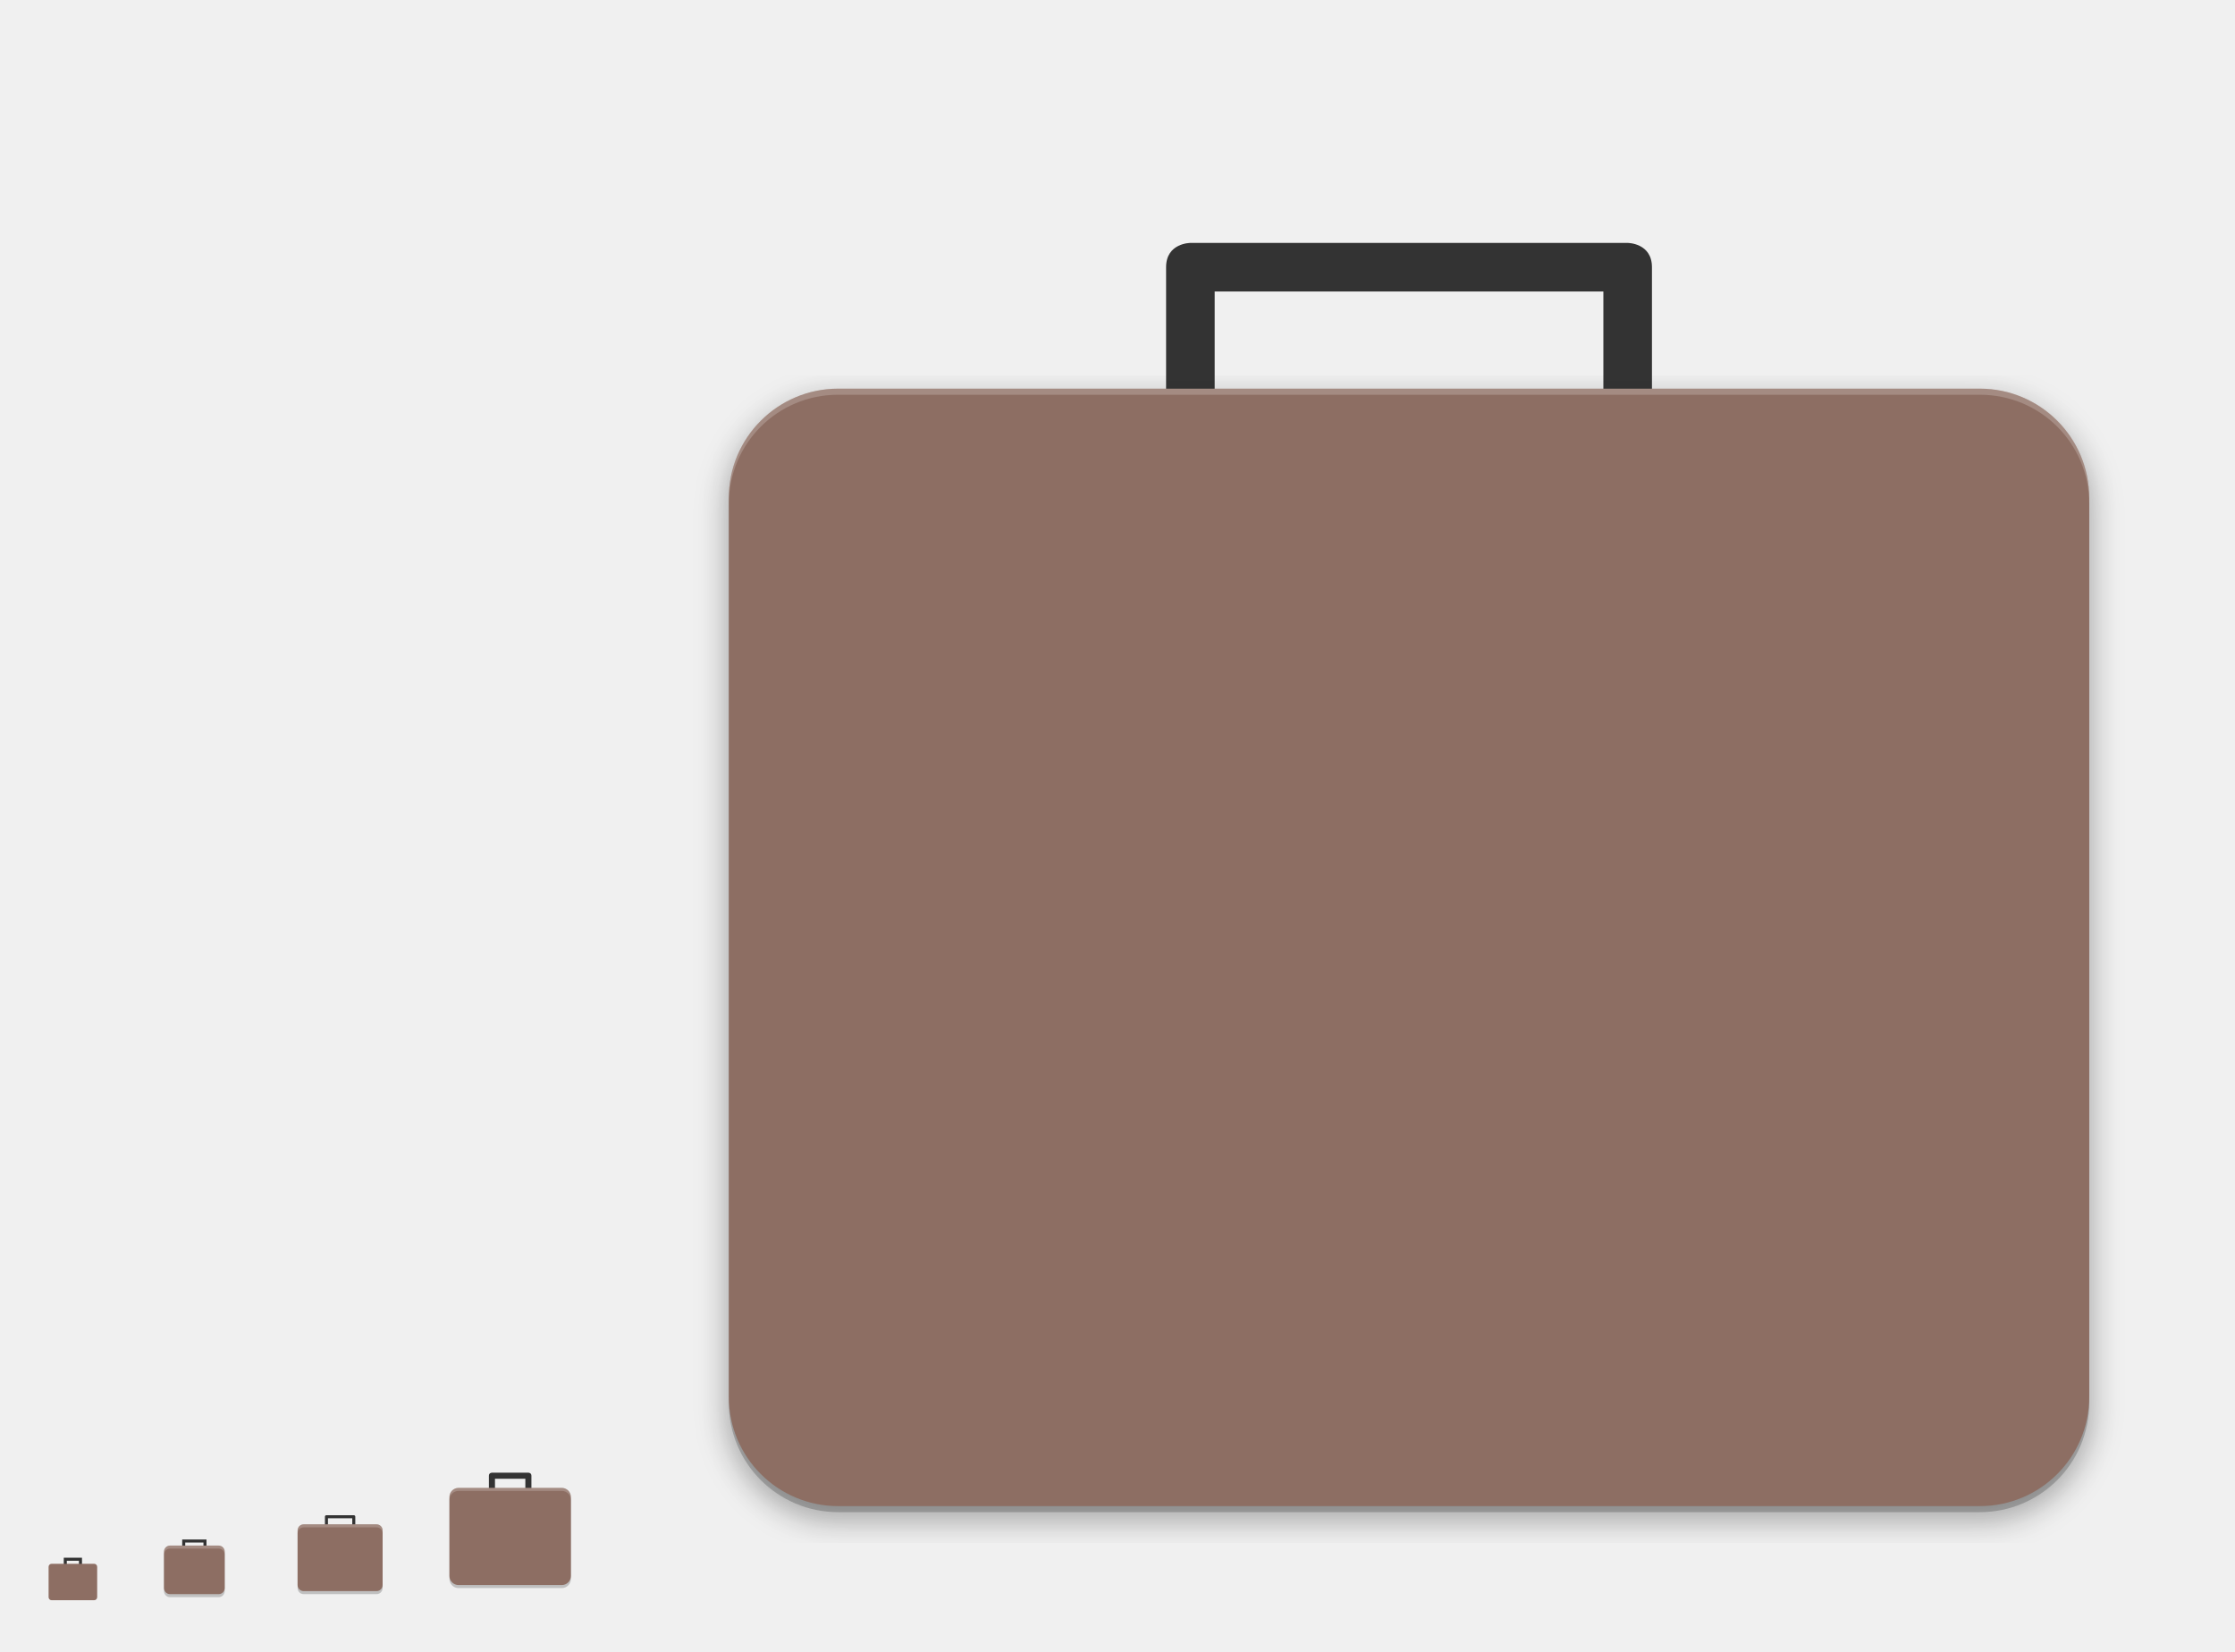
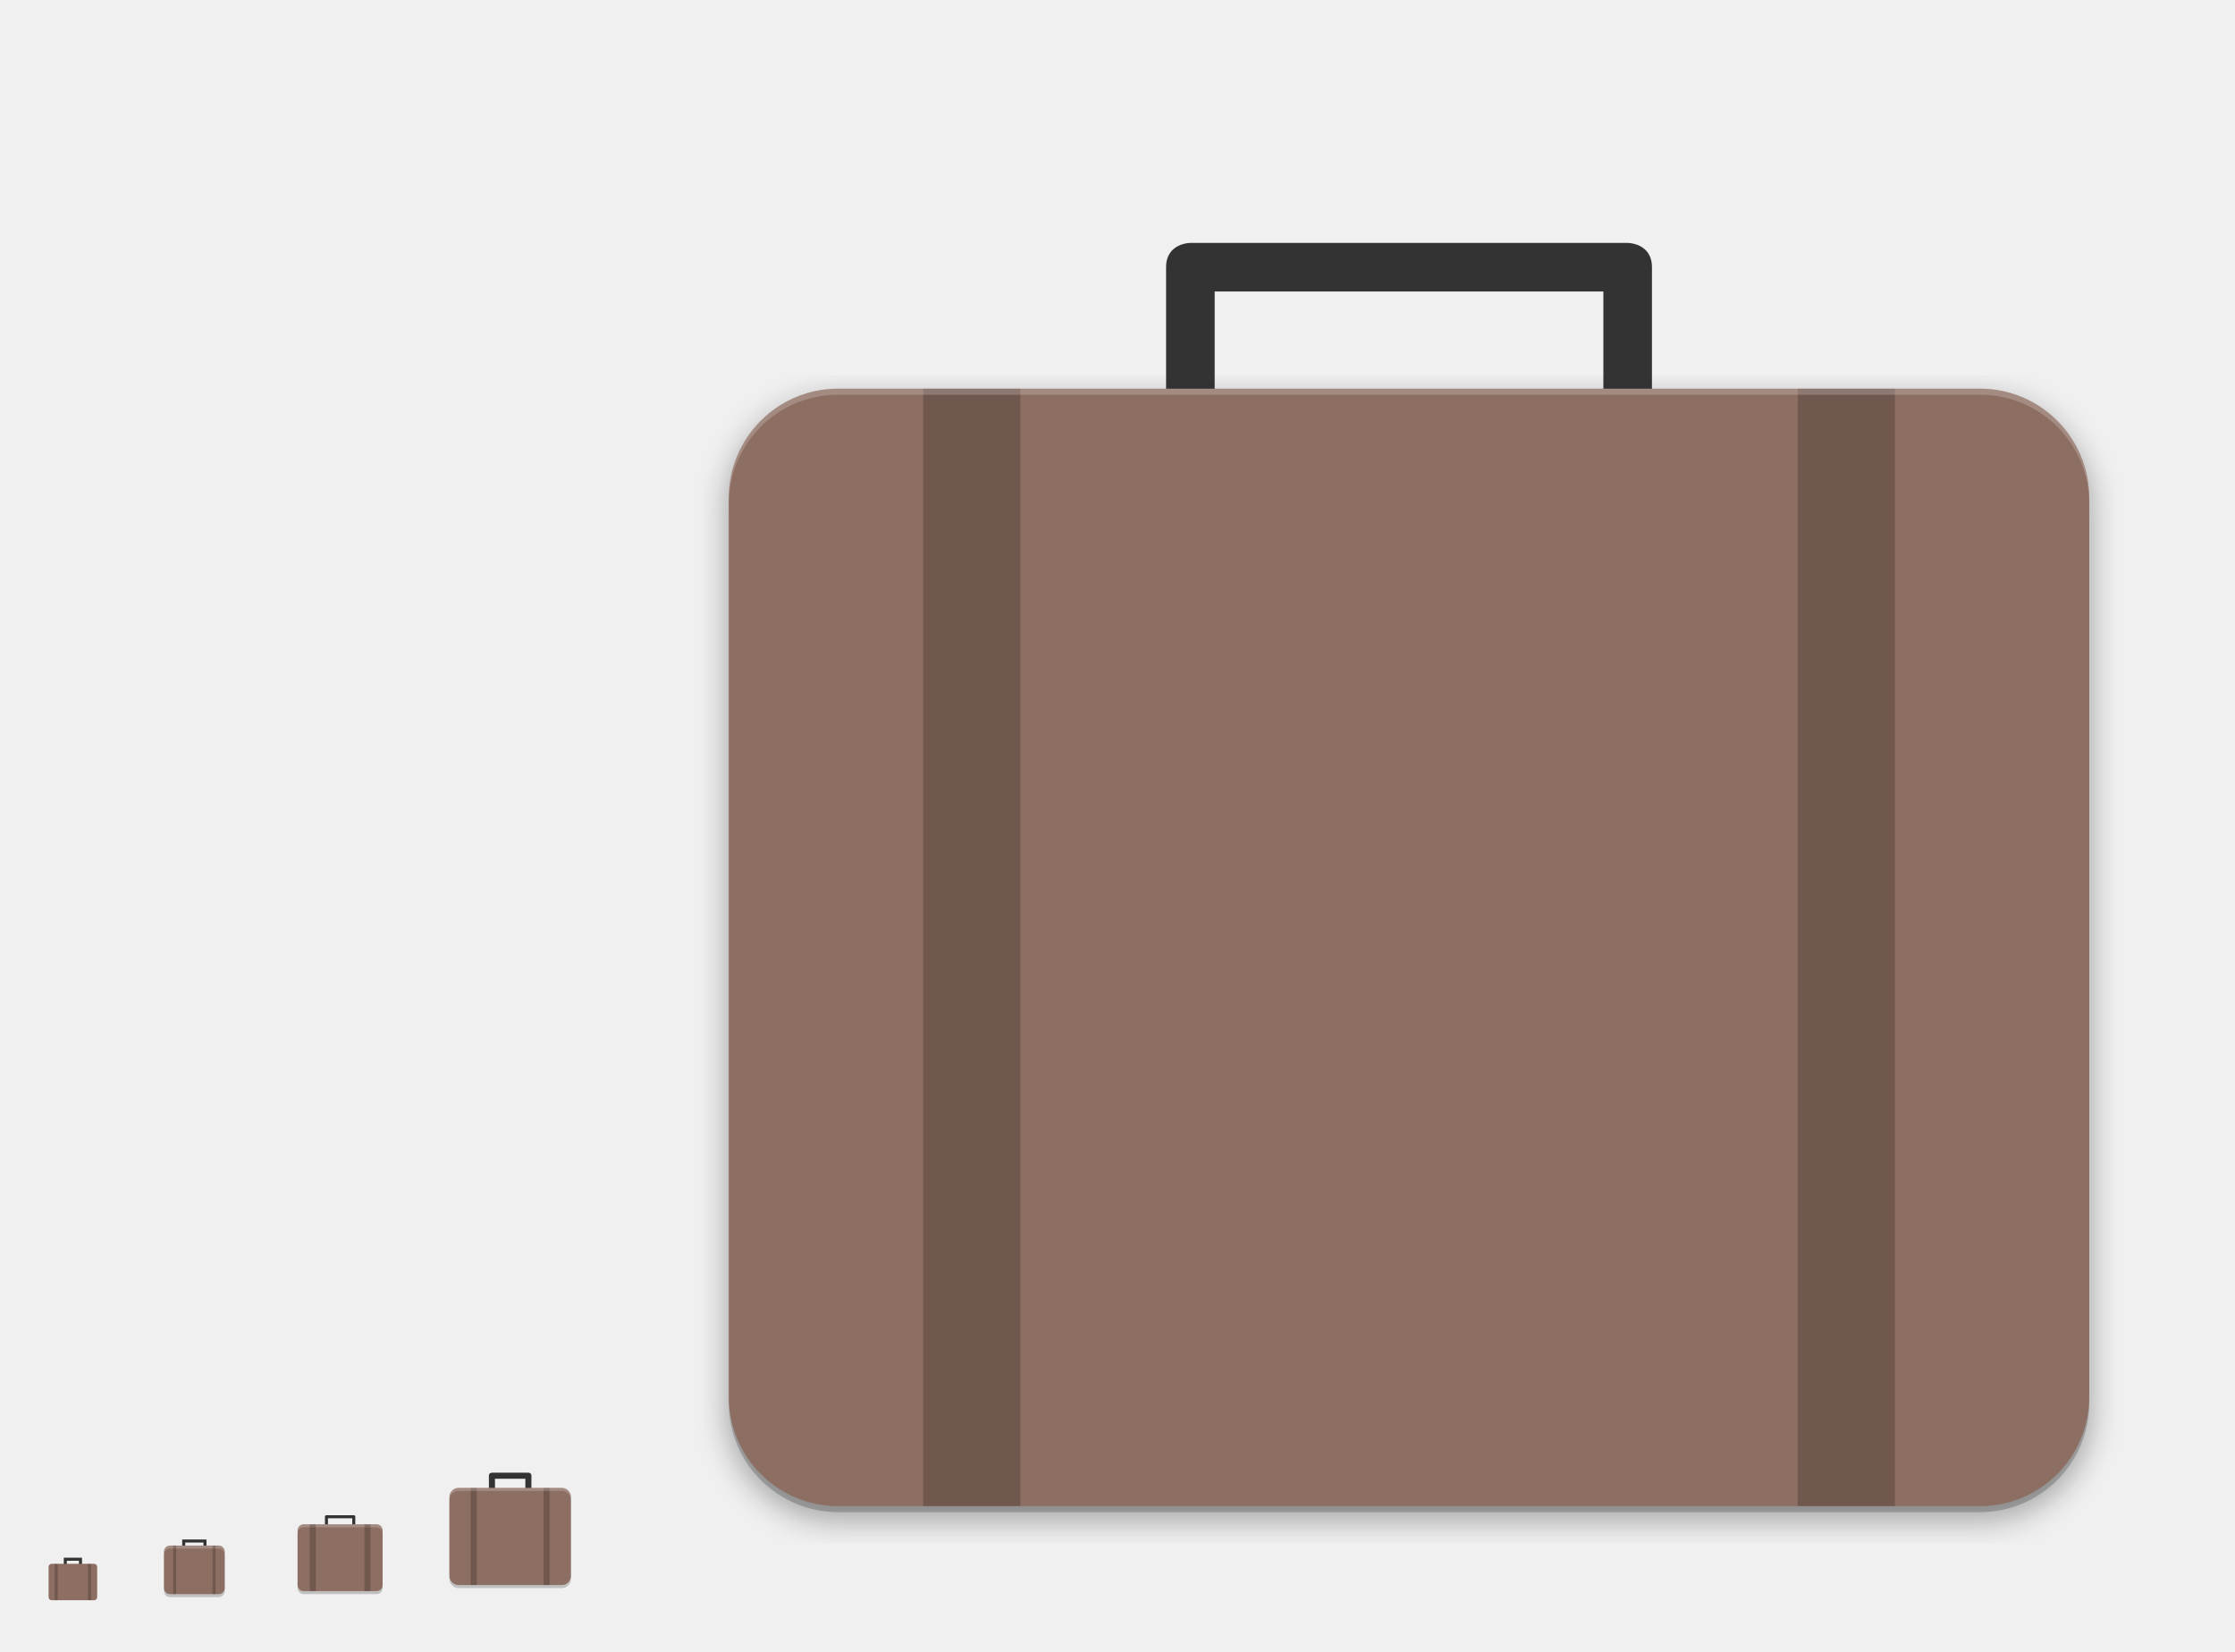
<svg xmlns="http://www.w3.org/2000/svg" xmlns:ns2="http://www.openswatchbook.org/uri/2009/osb" xmlns:xlink="http://www.w3.org/1999/xlink" width="736" height="544" id="svg11300" version="1.0" style="display:inline;enable-background:new">
  <defs id="defs3">
    <linearGradient id="highlightGradient">
      <stop style="stop-color:#ffffff;stop-opacity:1;" offset="0" id="stop4085" />
      <stop style="stop-color:#ffffff;stop-opacity:0.537;" offset="1" id="stop4087" />
    </linearGradient>
    <linearGradient id="outerBackgroundGradient">
      <stop style="stop-color:#6472bc;stop-opacity:1;" offset="0" id="stop3864-8-6" />
      <stop style="stop-color:#92aad1;stop-opacity:1;" offset="1" id="stop3866-9-1" />
    </linearGradient>
    <linearGradient id="shadowGradient">
      <stop id="stop7201-6-7" offset="0" style="stop-color:#000000;stop-opacity:1;" />
      <stop id="stop7203-45-1" offset="1" style="stop-color:#000000;stop-opacity:0.498;" />
    </linearGradient>
    <linearGradient xlink:href="#shadowGradient" id="linearGradient3819" x1="19" y1="156" x2="109" y2="156" gradientUnits="userSpaceOnUse" />
    <linearGradient xlink:href="#shadowGradient" id="linearGradient3847" x1="-46" y1="252" x2="14" y2="252" gradientUnits="userSpaceOnUse" />
    <linearGradient xlink:href="#shadowGradient" id="linearGradient3849" gradientUnits="userSpaceOnUse" x1="-264.414" y1="17.103" x2="-264.414" y2="-49.103" gradientTransform="matrix(0.9666667,0,0,0.9666667,-8.4,-0.5333333)" />
    <linearGradient xlink:href="#shadowGradient" id="linearGradient3851" gradientUnits="userSpaceOnUse" x1="-252" y1="15.861" x2="-252" y2="-47.861" gradientTransform="matrix(0.9729729,0,0,0.972973,-6.810815,-0.4324278)" />
    <linearGradient xlink:href="#shadowGradient" id="linearGradient3853" gradientUnits="userSpaceOnUse" x1="-252" y1="14.629" x2="-252" y2="-46.629" gradientTransform="matrix(0.9794521,0,0,0.979452,-5.17807,-0.3287564)" />
    <linearGradient xlink:href="#shadowGradient" id="linearGradient3855" gradientUnits="userSpaceOnUse" x1="-260.113" y1="13.408" x2="-260.113" y2="-46.423" gradientTransform="matrix(0.9861111,0,0,0.9861111,-3.499974,-0.2222331)" />
    <linearGradient xlink:href="#shadowGradient" id="linearGradient3857" gradientUnits="userSpaceOnUse" x1="-252" y1="12.199" x2="-252" y2="-45.206" gradientTransform="matrix(0.9929578,0,0,0.9929578,-1.77465,-0.1126815)" />
    <linearGradient xlink:href="#shadowGradient" id="linearGradient3875" x1="194" y1="140" x2="242" y2="140" gradientUnits="userSpaceOnUse" />
    <linearGradient xlink:href="#shadowGradient" id="linearGradient3877" gradientUnits="userSpaceOnUse" x1="-140" y1="243.043" x2="-140" y2="192.957" gradientTransform="matrix(0.9583333,0,0,0.9583333,-5.833333,9.083333)" />
    <linearGradient xlink:href="#shadowGradient" id="linearGradient3879" gradientUnits="userSpaceOnUse" x1="-148" y1="240" x2="-148" y2="196" />
    <linearGradient xlink:href="#shadowGradient" id="linearGradient3881" gradientUnits="userSpaceOnUse" x1="-148.226" y1="240.504" x2="-148.226" y2="194.904" gradientTransform="matrix(1.008772,0,0,1.008772,0.5263,-1.614003)" />
    <linearGradient xlink:href="#shadowGradient" id="linearGradient3883" gradientUnits="userSpaceOnUse" x1="-132" y1="239" x2="-132" y2="197" />
    <linearGradient xlink:href="#shadowGradient" id="linearGradient3885" gradientUnits="userSpaceOnUse" x1="-132" y1="238" x2="-132" y2="197" />
    <linearGradient xlink:href="#shadowGradient" id="linearGradient3903" x1="177" y1="196" x2="207" y2="196" gradientUnits="userSpaceOnUse" />
    <linearGradient xlink:href="#shadowGradient" id="linearGradient3931" x1="169" y1="240" x2="191" y2="240" gradientUnits="userSpaceOnUse" />
    <radialGradient xlink:href="#linearGradient4466" id="radialGradient4012" gradientUnits="userSpaceOnUse" gradientTransform="matrix(1.825948,-9.412715e-8,9.9778134e-8,1.93557,-13.16747,77.13063)" cx="99.218" cy="38.164" fx="99.218" fy="38.164" r="11.366" />
    <radialGradient xlink:href="#linearGradient4466" id="radialGradient4348" cx="48" cy="196" fx="48" fy="196" r="16" gradientUnits="userSpaceOnUse" gradientTransform="matrix(1.375,0,0,1.625,-18,-122.5)" />
    <linearGradient xlink:href="#shadowGradient" id="linearGradient4959" gradientUnits="userSpaceOnUse" x1="-46" y1="252" x2="14" y2="252" />
    <linearGradient xlink:href="#outerBackgroundGradient" id="linearGradient4991" x1="368" y1="276" x2="368" y2="52" gradientUnits="userSpaceOnUse" />
    <linearGradient xlink:href="#shadowGradient" id="linearGradient5009" x1="255.8" y1="164" x2="480.2" y2="164" gradientUnits="userSpaceOnUse" />
    <linearGradient xlink:href="#shadowGradient" id="linearGradient5017" x1="255.6" y1="164" x2="480.4" y2="164" gradientUnits="userSpaceOnUse" />
    <linearGradient xlink:href="#shadowGradient" id="linearGradient5025" x1="255.4" y1="164" x2="480.6" y2="164" gradientUnits="userSpaceOnUse" />
    <linearGradient xlink:href="#shadowGradient" id="linearGradient5033" x1="255.2" y1="164" x2="480.8" y2="164" gradientUnits="userSpaceOnUse" />
    <linearGradient xlink:href="#shadowGradient" id="linearGradient5041" x1="255" y1="164" x2="481" y2="164" gradientUnits="userSpaceOnUse" />
    <linearGradient xlink:href="#shadowGradient" id="linearGradient5051" gradientUnits="userSpaceOnUse" x1="255" y1="164" x2="481" y2="164" />
    <linearGradient xlink:href="#shadowGradient" id="linearGradient5053" gradientUnits="userSpaceOnUse" x1="255.2" y1="164" x2="480.8" y2="164" />
    <linearGradient xlink:href="#shadowGradient" id="linearGradient5055" gradientUnits="userSpaceOnUse" x1="255.4" y1="164" x2="480.6" y2="164" />
    <linearGradient xlink:href="#shadowGradient" id="linearGradient5057" gradientUnits="userSpaceOnUse" x1="255.6" y1="164" x2="480.4" y2="164" />
    <linearGradient xlink:href="#shadowGradient" id="linearGradient5059" gradientUnits="userSpaceOnUse" x1="255.8" y1="164" x2="480.2" y2="164" />
    <linearGradient xlink:href="#shadowGradient-5" id="linearGradient5059-2" gradientUnits="userSpaceOnUse" x1="255.8" y1="164" x2="480.2" y2="164" />
    <linearGradient xlink:href="#linearGradient7422" id="linearGradient5266" x1="411.04" y1="208" x2="413.04" y2="208" gradientUnits="userSpaceOnUse" />
    <linearGradient xlink:href="#linearGradient7422" id="linearGradient5268" x1="407.037" y1="208" x2="409.037" y2="208" gradientUnits="userSpaceOnUse" />
    <linearGradient xlink:href="#linearGradient7422" id="linearGradient5270" x1="403.033" y1="208" x2="405.033" y2="208" gradientUnits="userSpaceOnUse" />
    <linearGradient xlink:href="#linearGradient7422" id="linearGradient5272" x1="399.029" y1="208" x2="401.029" y2="208" gradientUnits="userSpaceOnUse" />
    <linearGradient xlink:href="#linearGradient7422" id="linearGradient5274" x1="395.026" y1="208" x2="397.026" y2="208" gradientUnits="userSpaceOnUse" />
    <linearGradient xlink:href="#linearGradient7422" id="linearGradient5276" x1="391.022" y1="208" x2="393.022" y2="208" gradientUnits="userSpaceOnUse" />
    <linearGradient xlink:href="#linearGradient7422" id="linearGradient5278" x1="387.018" y1="208" x2="389.018" y2="208" gradientUnits="userSpaceOnUse" />
    <linearGradient xlink:href="#linearGradient7422" id="linearGradient5280" x1="383.015" y1="208" x2="385.015" y2="208" gradientUnits="userSpaceOnUse" />
    <linearGradient xlink:href="#linearGradient7422" id="linearGradient5282" x1="379.011" y1="208" x2="381.011" y2="208" gradientUnits="userSpaceOnUse" />
    <linearGradient xlink:href="#linearGradient7422" id="linearGradient5284" x1="375.007" y1="208" x2="377.007" y2="208" gradientUnits="userSpaceOnUse" />
    <linearGradient xlink:href="#linearGradient7422" id="linearGradient5286" x1="371.004" y1="208" x2="373.004" y2="208" gradientUnits="userSpaceOnUse" />
    <linearGradient xlink:href="#linearGradient7422" id="linearGradient5288" x1="367" y1="208" x2="369" y2="208" gradientUnits="userSpaceOnUse" />
    <linearGradient xlink:href="#linearGradient7422" id="linearGradient5290" x1="362.996" y1="208" x2="364.996" y2="208" gradientUnits="userSpaceOnUse" />
    <linearGradient xlink:href="#linearGradient7422" id="linearGradient5292" x1="358.993" y1="208" x2="360.993" y2="208" gradientUnits="userSpaceOnUse" />
    <linearGradient xlink:href="#linearGradient7422" id="linearGradient5294" x1="354.989" y1="208" x2="356.989" y2="208" gradientUnits="userSpaceOnUse" />
    <linearGradient xlink:href="#linearGradient7422" id="linearGradient5296" x1="350.985" y1="208" x2="352.985" y2="208" gradientUnits="userSpaceOnUse" />
    <linearGradient xlink:href="#linearGradient7422" id="linearGradient5298" x1="346.982" y1="208" x2="348.982" y2="208" gradientUnits="userSpaceOnUse" />
    <linearGradient xlink:href="#linearGradient7422" id="linearGradient5300" x1="342.978" y1="208" x2="344.978" y2="208" gradientUnits="userSpaceOnUse" />
    <linearGradient xlink:href="#linearGradient7422" id="linearGradient5302" x1="338.974" y1="208" x2="340.974" y2="208" gradientUnits="userSpaceOnUse" />
    <linearGradient xlink:href="#linearGradient7422" id="linearGradient5304" x1="334.971" y1="208" x2="336.971" y2="208" gradientUnits="userSpaceOnUse" />
    <linearGradient xlink:href="#linearGradient7422" id="linearGradient5306" x1="330.967" y1="208" x2="332.967" y2="208" gradientUnits="userSpaceOnUse" />
    <linearGradient xlink:href="#linearGradient7422" id="linearGradient5308" x1="326.963" y1="208" x2="328.963" y2="208" gradientUnits="userSpaceOnUse" />
    <linearGradient xlink:href="#linearGradient7422" id="linearGradient5310" x1="322.96" y1="208" x2="324.96" y2="208" gradientUnits="userSpaceOnUse" />
    <linearGradient xlink:href="#linearGradient7422" id="linearGradient5313" gradientUnits="userSpaceOnUse" x1="322.96" y1="208" x2="324.96" y2="208" />
    <linearGradient xlink:href="#shadowGradient" id="linearGradient3229" gradientUnits="userSpaceOnUse" x1="-188" y1="20" x2="-188" y2="108" gradientTransform="matrix(1.013513,0,0,1.013513,78.10809,-204.8649)" />
    <linearGradient xlink:href="#shadowGradient" id="linearGradient3232" gradientUnits="userSpaceOnUse" x1="-156" y1="20" x2="-156" y2="108" gradientTransform="matrix(1.031394,0,0,1.031394,80.89759,-206.0094)" />
    <linearGradient xlink:href="#shadowGradient" id="linearGradient3235" gradientUnits="userSpaceOnUse" x1="-172" y1="20" x2="-172" y2="108" gradientTransform="matrix(1.049107,0,0,1.049107,83.66073,-207.1429)" />
    <linearGradient xlink:href="#shadowGradient" id="linearGradient3238" gradientUnits="userSpaceOnUse" x1="-172" y1="20" x2="-172" y2="108" gradientTransform="matrix(1.066667,0,0,1,86.40001,-201)" />
    <linearGradient xlink:href="#outerBackgroundGradient" id="linearGradient3947-3" x1="144" y1="276" x2="160" y2="276" gradientUnits="userSpaceOnUse" gradientTransform="matrix(0,-1,1,0,-108,412)" />
    <linearGradient xlink:href="#outerBackgroundGradient" id="linearGradient3939-0" x1="146" y1="240" x2="166" y2="240" gradientUnits="userSpaceOnUse" gradientTransform="matrix(0,-1,1,0,-68,380)" />
    <linearGradient xlink:href="#outerBackgroundGradient-8" id="linearGradient3839-3" x1="-108" y1="-156" x2="-20" y2="-156" gradientUnits="userSpaceOnUse" gradientTransform="translate(-76,236)" />
    <linearGradient xlink:href="#outerBackgroundGradient" id="linearGradient3867-8" x1="20" y1="252" x2="76" y2="252" gradientUnits="userSpaceOnUse" gradientTransform="matrix(0,-1,1,0,-192,283)" />
    <linearGradient y2="-156" x2="-20" y1="-156" x1="-108" gradientTransform="translate(-75,232)" gradientUnits="userSpaceOnUse" id="linearGradient3493" xlink:href="#outerBackgroundGradient" />
    <linearGradient xlink:href="#outerBackgroundGradient-5" id="linearGradient4991-8-1" x1="368" y1="276" x2="368" y2="52" gradientUnits="userSpaceOnUse" />
    <linearGradient gradientTransform="translate(-4.000009,-8.4277344e-7)" y2="52" x2="368" y1="276" x1="368" gradientUnits="userSpaceOnUse" id="linearGradient3595" xlink:href="#outerBackgroundGradient" />
    <linearGradient xlink:href="#shadowGradient" id="linearGradient4390" x1="80" y1="184" x2="80" y2="96" gradientUnits="userSpaceOnUse" gradientTransform="translate(0,-1)" />
    <linearGradient xlink:href="#shadowGradient" id="linearGradient4408" x1="84" y1="184" x2="84" y2="96" gradientUnits="userSpaceOnUse" gradientTransform="translate(-4,0)" />
    <linearGradient xlink:href="#shadowGradient" id="linearGradient4449" x1="64" y1="264" x2="64" y2="208" gradientUnits="userSpaceOnUse" gradientTransform="translate(-4,0)" />
    <linearGradient xlink:href="#outerBackgroundGradient" id="linearGradient4469" x1="164" y1="123" x2="204" y2="123" gradientUnits="userSpaceOnUse" gradientTransform="translate(-307,57)" />
    <linearGradient xlink:href="#shadowGradient" id="linearGradient4479" x1="164" y1="124" x2="204" y2="124" gradientUnits="userSpaceOnUse" gradientTransform="translate(-308,60)" />
    <linearGradient xlink:href="#shadowGradient" id="linearGradient4492" gradientUnits="userSpaceOnUse" x1="-204" y1="204" x2="-204" y2="179" gradientTransform="translate(372,-12)" />
    <linearGradient xlink:href="#shadowGradient" id="linearGradient4495" gradientUnits="userSpaceOnUse" x1="-197" y1="205" x2="-197" y2="178" gradientTransform="translate(372,-12)" />
    <linearGradient xlink:href="#shadowGradient" id="linearGradient4498" gradientUnits="userSpaceOnUse" x1="-196" y1="206" x2="-196" y2="178" gradientTransform="translate(372,-12)" />
    <linearGradient xlink:href="#shadowGradient" id="linearGradient4501" gradientUnits="userSpaceOnUse" x1="-185" y1="207" x2="-185" y2="177" gradientTransform="translate(372,-12)" />
    <linearGradient xlink:href="#shadowGradient" id="linearGradient4504" gradientUnits="userSpaceOnUse" x1="-187" y1="208" x2="-187" y2="176" gradientTransform="translate(372,-12)" />
    <linearGradient xlink:href="#outerBackgroundGradient" id="linearGradient4514" x1="164" y1="179" x2="188" y2="179" gradientUnits="userSpaceOnUse" gradientTransform="translate(-355,-7)" />
    <linearGradient xlink:href="#shadowGradient" id="linearGradient4517" gradientUnits="userSpaceOnUse" x1="-250" y1="184" x2="-230" y2="184" gradientTransform="translate(16,-8)" />
    <linearGradient xlink:href="#shadowGradient" id="linearGradient4520" gradientUnits="userSpaceOnUse" x1="-250" y1="184" x2="-230" y2="184" gradientTransform="translate(16,-8)" />
    <linearGradient xlink:href="#shadowGradient" id="linearGradient4523" gradientUnits="userSpaceOnUse" x1="-250" y1="184" x2="-230" y2="184" gradientTransform="translate(16,-8)" />
    <linearGradient xlink:href="#shadowGradient" id="linearGradient4526" gradientUnits="userSpaceOnUse" x1="-250" y1="188" x2="-230" y2="188" gradientTransform="translate(15,-8)" />
    <linearGradient xlink:href="#shadowGradient" id="linearGradient4529" gradientUnits="userSpaceOnUse" x1="-251" y1="184" x2="-229" y2="184" gradientTransform="translate(16,-8)" />
    <linearGradient xlink:href="#shadowGradient" id="linearGradient4539" x1="164" y1="180" x2="188" y2="180" gradientUnits="userSpaceOnUse" gradientTransform="translate(-356,-4)" />
    <linearGradient xlink:href="#shadowGradient" id="linearGradient4556" gradientUnits="userSpaceOnUse" x1="255.8" y1="164" x2="480.2" y2="164" gradientTransform="translate(-532,204)" />
    <linearGradient xlink:href="#shadowGradient" id="linearGradient4559" gradientUnits="userSpaceOnUse" x1="255.6" y1="164" x2="480.4" y2="164" gradientTransform="translate(-532,204)" />
    <linearGradient xlink:href="#shadowGradient" id="linearGradient4562" gradientUnits="userSpaceOnUse" x1="255.4" y1="164" x2="480.6" y2="164" gradientTransform="translate(-532,204)" />
    <linearGradient xlink:href="#shadowGradient" id="linearGradient4565" gradientUnits="userSpaceOnUse" x1="255.2" y1="164" x2="480.8" y2="164" gradientTransform="translate(-532,204)" />
    <linearGradient xlink:href="#shadowGradient" id="linearGradient4568" gradientUnits="userSpaceOnUse" x1="255" y1="164" x2="481" y2="164" gradientTransform="translate(-532,204)" />
    <linearGradient xlink:href="#shadowGradient" id="linearGradient4578" x1="256" y1="164" x2="480" y2="164" gradientUnits="userSpaceOnUse" gradientTransform="translate(-532,204)" />
    <linearGradient xlink:href="#outerBackgroundGradient" id="linearGradient4600" x1="162" y1="223" x2="182" y2="223" gradientUnits="userSpaceOnUse" gradientTransform="translate(-396,-55)" />
    <linearGradient xlink:href="#shadowGradient" id="linearGradient4610" x1="163" y1="224" x2="181" y2="224" gradientUnits="userSpaceOnUse" gradientTransform="translate(-396,-52)" />
    <linearGradient xlink:href="#shadowGradient" id="linearGradient4626" gradientUnits="userSpaceOnUse" gradientTransform="matrix(1.055556,0,0,1.055556,-405.0556,-64.94444)" x1="163" y1="224" x2="181" y2="224" />
    <linearGradient xlink:href="#outerBackgroundGradient" id="linearGradient4646" x1="160" y1="260" x2="176" y2="260" gradientUnits="userSpaceOnUse" gradientTransform="translate(-428,-96)" />
    <linearGradient xlink:href="#shadowGradient" id="linearGradient4656" x1="160" y1="260" x2="176" y2="260" gradientUnits="userSpaceOnUse" gradientTransform="matrix(0,-1,1,0,-92,428)" />
    <linearGradient xlink:href="#shadowGradient" id="linearGradient4681" gradientUnits="userSpaceOnUse" gradientTransform="matrix(0,-1,1,0,-96,428)" x1="160" y1="260" x2="176" y2="260" />
    <linearGradient xlink:href="#shadowGradient" id="linearGradient4683" gradientUnits="userSpaceOnUse" gradientTransform="translate(16,-8)" x1="-251" y1="184" x2="-229" y2="184" />
    <linearGradient xlink:href="#shadowGradient" id="linearGradient4685" gradientUnits="userSpaceOnUse" gradientTransform="translate(15,-8)" x1="-250" y1="188" x2="-230" y2="188" />
    <linearGradient xlink:href="#shadowGradient" id="linearGradient4687" gradientUnits="userSpaceOnUse" gradientTransform="translate(372,-12)" x1="-187" y1="208" x2="-187" y2="176" />
    <linearGradient xlink:href="#shadowGradient" id="linearGradient4689" gradientUnits="userSpaceOnUse" gradientTransform="translate(372,-12)" x1="-185" y1="207" x2="-185" y2="177" />
    <linearGradient xlink:href="#shadowGradient" id="linearGradient4691" gradientUnits="userSpaceOnUse" gradientTransform="translate(372,-12)" x1="-196" y1="206" x2="-196" y2="178" />
    <linearGradient xlink:href="#shadowGradient" id="linearGradient4693" gradientUnits="userSpaceOnUse" gradientTransform="translate(372,-12)" x1="-197" y1="205" x2="-197" y2="178" />
    <linearGradient xlink:href="#shadowGradient" id="linearGradient4695" gradientUnits="userSpaceOnUse" gradientTransform="translate(372,-12)" x1="-204" y1="204" x2="-204" y2="179" />
    <linearGradient xlink:href="#shadowGradient" id="linearGradient4697" gradientUnits="userSpaceOnUse" gradientTransform="translate(-532,204)" x1="255.2" y1="164" x2="480.8" y2="164" />
    <linearGradient xlink:href="#shadowGradient" id="linearGradient4699" gradientUnits="userSpaceOnUse" gradientTransform="translate(-532,204)" x1="255" y1="164" x2="481" y2="164" />
    <linearGradient xlink:href="#shadowGradient" id="linearGradient4701" gradientUnits="userSpaceOnUse" gradientTransform="translate(-532,204)" x1="255.4" y1="164" x2="480.6" y2="164" />
    <linearGradient xlink:href="#shadowGradient" id="linearGradient4703" gradientUnits="userSpaceOnUse" gradientTransform="translate(-532,204)" x1="255.6" y1="164" x2="480.4" y2="164" />
    <linearGradient xlink:href="#shadowGradient" id="linearGradient4705" gradientUnits="userSpaceOnUse" gradientTransform="translate(-532,204)" x1="255.8" y1="164" x2="480.2" y2="164" />
    <linearGradient xlink:href="#shadowGradient" id="linearGradient4707" gradientUnits="userSpaceOnUse" gradientTransform="matrix(1.055556,0,0,1.055556,-405.0556,-64.94444)" x1="163" y1="224" x2="181" y2="224" />
    <linearGradient xlink:href="#shadowGradient" id="linearGradient4709" gradientUnits="userSpaceOnUse" gradientTransform="translate(-356,-4)" x1="164" y1="180" x2="188" y2="180" />
    <linearGradient xlink:href="#shadowGradient" id="linearGradient4711" gradientUnits="userSpaceOnUse" gradientTransform="translate(-308,60)" x1="164" y1="124" x2="204" y2="124" />
    <linearGradient xlink:href="#shadowGradient" id="linearGradient4713" gradientUnits="userSpaceOnUse" x1="64" y1="264" x2="64" y2="208" gradientTransform="translate(-4,0)" />
    <linearGradient xlink:href="#shadowGradient" id="linearGradient4715" gradientUnits="userSpaceOnUse" x1="84" y1="184" x2="84" y2="96" gradientTransform="translate(-4,0)" />
    <linearGradient xlink:href="#shadowGradient" id="linearGradient4717" gradientUnits="userSpaceOnUse" gradientTransform="translate(-532,204)" x1="256" y1="164" x2="480" y2="164" />
    <linearGradient xlink:href="#shadowGradient" id="linearGradient3981" gradientUnits="userSpaceOnUse" gradientTransform="translate(15,-12)" x1="-250" y1="188" x2="-230" y2="188" />
    <linearGradient xlink:href="#shadowGradient" id="linearGradient3984" gradientUnits="userSpaceOnUse" gradientTransform="translate(16,-12)" x1="-251" y1="184" x2="-229" y2="184" />
    <linearGradient xlink:href="#shadowGradient" id="linearGradient3987" gradientUnits="userSpaceOnUse" gradientTransform="translate(368,-12)" x1="-204" y1="204" x2="-204" y2="179" />
    <linearGradient xlink:href="#shadowGradient" id="linearGradient3990" gradientUnits="userSpaceOnUse" gradientTransform="translate(368,-12)" x1="-197" y1="205" x2="-197" y2="178" />
    <linearGradient xlink:href="#shadowGradient" id="linearGradient3993" gradientUnits="userSpaceOnUse" gradientTransform="translate(368,-12)" x1="-196" y1="206" x2="-196" y2="178" />
    <linearGradient xlink:href="#shadowGradient" id="linearGradient3996" gradientUnits="userSpaceOnUse" x1="-132" y1="238" x2="-132" y2="197" gradientTransform="translate(320,-94)" />
    <linearGradient xlink:href="#shadowGradient" id="linearGradient3999" gradientUnits="userSpaceOnUse" x1="-132" y1="239" x2="-132" y2="197" gradientTransform="translate(320,-94)" />
    <linearGradient xlink:href="#shadowGradient" id="linearGradient4002" gradientUnits="userSpaceOnUse" x1="-148" y1="240" x2="-148" y2="196" gradientTransform="translate(320,-94)" />
    <linearGradient xlink:href="#shadowGradient" id="linearGradient4005" gradientUnits="userSpaceOnUse" gradientTransform="translate(-4,-1)" x1="80" y1="184" x2="80" y2="96" />
    <linearGradient xlink:href="#shadowGradient" id="linearGradient4008" gradientUnits="userSpaceOnUse" gradientTransform="matrix(1.013513,0,0,1.013513,82.10809,-204.8649)" x1="-188" y1="20" x2="-188" y2="108" />
    <linearGradient xlink:href="#shadowGradient" id="linearGradient4011" gradientUnits="userSpaceOnUse" gradientTransform="matrix(1.031394,0,0,1.031394,84.89759,-206.0094)" x1="-156" y1="20" x2="-156" y2="108" />
    <linearGradient xlink:href="#shadowGradient" id="linearGradient4014" gradientUnits="userSpaceOnUse" gradientTransform="matrix(1.049107,0,0,1.049107,87.66073,-207.1429)" x1="-172" y1="20" x2="-172" y2="108" />
    <linearGradient xlink:href="#shadowGradient" id="linearGradient4017" gradientUnits="userSpaceOnUse" gradientTransform="matrix(0.9929578,0,0,0.9929578,310.2253,251.8873)" x1="-252" y1="12.199" x2="-252" y2="-45.206" />
    <linearGradient xlink:href="#shadowGradient" id="linearGradient4020" gradientUnits="userSpaceOnUse" gradientTransform="matrix(0.9861111,0,0,0.9861111,308.5,251.7778)" x1="-260.113" y1="13.408" x2="-260.113" y2="-46.423" />
    <linearGradient xlink:href="#shadowGradient" id="linearGradient4023" gradientUnits="userSpaceOnUse" gradientTransform="matrix(0.9794521,0,0,0.979452,306.8219,251.6712)" x1="-252" y1="14.629" x2="-252" y2="-46.629" />
    <linearGradient xlink:href="#shadowGradient" id="linearGradient4026" gradientUnits="userSpaceOnUse" gradientTransform="matrix(0.9729729,0,0,0.972973,305.1892,251.5676)" x1="-252" y1="15.861" x2="-252" y2="-47.861" />
    <linearGradient xlink:href="#shadowGradient" id="linearGradient4029" gradientUnits="userSpaceOnUse" gradientTransform="translate(-532,200)" x1="255.8" y1="164" x2="480.2" y2="164" />
    <linearGradient xlink:href="#shadowGradient" id="linearGradient4032" gradientUnits="userSpaceOnUse" gradientTransform="translate(-532,200)" x1="255.6" y1="164" x2="480.4" y2="164" />
    <linearGradient xlink:href="#shadowGradient" id="linearGradient4035" gradientUnits="userSpaceOnUse" gradientTransform="translate(-532,200)" x1="255.4" y1="164" x2="480.6" y2="164" />
    <linearGradient xlink:href="#shadowGradient" id="linearGradient4038" gradientUnits="userSpaceOnUse" gradientTransform="translate(-532,200)" x1="255" y1="164" x2="481" y2="164" />
    <linearGradient xlink:href="#shadowGradient" id="linearGradient4041" gradientUnits="userSpaceOnUse" gradientTransform="translate(-532,200)" x1="255.2" y1="164" x2="480.8" y2="164" />
    <clipPath clipPathUnits="userSpaceOnUse" id="clipPath4047">
      <rect ry="1" y="32" x="-183" height="88" width="88" id="rect4049" style="color:#bebebe;display:inline;overflow:visible;visibility:visible;fill:#000000;fill-opacity:1;stroke:none;stroke-width:2;marker:none;enable-background:accumulate" rx="1" />
    </clipPath>
    <clipPath clipPathUnits="userSpaceOnUse" id="clipPath4047-6">
      <rect ry="1" y="32" x="-183" height="88" width="88" id="rect4049-1" style="color:#bebebe;display:inline;overflow:visible;visibility:visible;fill:#000000;fill-opacity:1;stroke:none;stroke-width:2;marker:none;enable-background:accumulate" rx="1" />
    </clipPath>
    <linearGradient xlink:href="#highlightGradient" id="linearGradient3983" x1="-183" y1="76" x2="-95" y2="76" gradientUnits="userSpaceOnUse" />
    <clipPath clipPathUnits="userSpaceOnUse" id="clipPath3989">
      <rect ry="1" rx="1" y="103" x="160" height="40" width="40" id="rect3991" style="color:#bebebe;display:inline;overflow:visible;visibility:visible;opacity:0.1;fill:#000000;fill-opacity:1;fill-rule:nonzero;stroke:none;stroke-width:2;marker:none;enable-background:accumulate" />
    </clipPath>
    <linearGradient xlink:href="#highlightGradient" id="linearGradient4000" x1="160" y1="123" x2="200" y2="123" gradientUnits="userSpaceOnUse" />
    <clipPath clipPathUnits="userSpaceOnUse" id="clipPath4006">
      <rect ry="1" rx="1" y="167" x="160" height="24" width="24" id="rect4008" style="color:#bebebe;display:inline;overflow:visible;visibility:visible;opacity:0.2;fill:#000000;fill-opacity:1;fill-rule:nonzero;stroke:none;stroke-width:2;marker:none;enable-background:accumulate" />
    </clipPath>
    <linearGradient xlink:href="#highlightGradient" id="linearGradient4016" x1="160" y1="179" x2="184" y2="179" gradientUnits="userSpaceOnUse" />
    <clipPath clipPathUnits="userSpaceOnUse" id="clipPath4022">
      <rect ry="1" rx="1" y="214" x="158" height="20" width="20" id="rect4024" style="color:#bebebe;display:inline;overflow:visible;visibility:visible;opacity:0.2;fill:#000000;fill-opacity:1;stroke:none;stroke-width:2;marker:none;enable-background:accumulate" />
    </clipPath>
    <linearGradient xlink:href="#highlightGradient" id="linearGradient4033" x1="158" y1="224" x2="178" y2="224" gradientUnits="userSpaceOnUse" />
    <clipPath clipPathUnits="userSpaceOnUse" id="clipPath4039">
      <rect ry="1" rx="1" y="207" x="32" height="56" width="56" id="rect4041" style="color:#bebebe;display:inline;overflow:visible;visibility:visible;opacity:0.2;fill:#000000;fill-opacity:1;fill-rule:nonzero;stroke:none;stroke-width:2;marker:none;enable-background:accumulate" />
    </clipPath>
    <linearGradient xlink:href="#highlightGradient" id="linearGradient4049" x1="32" y1="235" x2="88" y2="235" gradientUnits="userSpaceOnUse" />
    <clipPath clipPathUnits="userSpaceOnUse" id="clipPath4058">
      <rect ry="4" rx="4" y="51" x="252" height="224" width="224" id="rect4060" style="color:#bebebe;display:inline;overflow:visible;visibility:visible;opacity:0.2;fill:#000000;fill-opacity:1;fill-rule:nonzero;stroke:none;stroke-width:2;marker:none;enable-background:accumulate" />
    </clipPath>
    <linearGradient xlink:href="#highlightGradient" id="linearGradient4068" x1="252" y1="163" x2="476" y2="163" gradientUnits="userSpaceOnUse" />
    <linearGradient xlink:href="#shadowGradient" id="linearGradient4078" x1="169" y1="235" x2="169" y2="213" gradientUnits="userSpaceOnUse" />
    <linearGradient id="linearGradient5105-8">
      <stop id="stop5107-4" style="stop-color:#f5f5f5;stop-opacity:1" offset="0" />
      <stop id="stop5109-4" style="stop-color:#ebebeb;stop-opacity:1" offset="1" />
    </linearGradient>
    <linearGradient id="linearGradient3581">
      <stop id="stop3583" style="stop-color:#f5f5f5;stop-opacity:1" offset="0" />
      <stop id="stop3585" style="stop-color:#ebebeb;stop-opacity:1" offset="1" />
    </linearGradient>
    <linearGradient id="linearGradient3592">
      <stop id="stop3594" style="stop-color:#f5f5f5;stop-opacity:1" offset="0" />
      <stop id="stop3596" style="stop-color:#ebebeb;stop-opacity:1" offset="1" />
    </linearGradient>
    <linearGradient id="linearGradient3606">
      <stop id="stop3608" style="stop-color:#f5f5f5;stop-opacity:1" offset="0" />
      <stop id="stop3610" style="stop-color:#ebebeb;stop-opacity:1" offset="1" />
    </linearGradient>
    <linearGradient id="linearGradient3620">
      <stop id="stop3622" style="stop-color:#f5f5f5;stop-opacity:1" offset="0" />
      <stop id="stop3624" style="stop-color:#ebebeb;stop-opacity:1" offset="1" />
    </linearGradient>
    <linearGradient id="linearGradient3627">
      <stop id="stop3629" style="stop-color:#f5f5f5;stop-opacity:1" offset="0" />
      <stop id="stop3631" style="stop-color:#ebebeb;stop-opacity:1" offset="1" />
    </linearGradient>
    <linearGradient id="linearGradient3634">
      <stop id="stop3636" style="stop-color:#f5f5f5;stop-opacity:1" offset="0" />
      <stop id="stop3638" style="stop-color:#ebebeb;stop-opacity:1" offset="1" />
    </linearGradient>
    <linearGradient ns2:paint="solid" id="linearGradient5606">
      <stop style="stop-color:#000000;stop-opacity:1;" offset="0" id="stop5608" />
    </linearGradient>
    <filter style="color-interpolation-filters:sRGB" id="filter4652" x="-0.022" width="1.044" y="-0.027" height="1.053">
      <feGaussianBlur stdDeviation="4.08" id="feGaussianBlur4654" />
    </filter>
    <filter style="color-interpolation-filters:sRGB" id="filter4660" x="-0.022" width="1.044" y="-0.027" height="1.053">
      <feGaussianBlur stdDeviation="4.08" id="feGaussianBlur4662" />
    </filter>
  </defs>
  <g style="display:inline" id="layer1" transform="translate(0,244)">
    <g style="display:none" id="layer7">
      <rect style="display:inline;overflow:visible;visibility:visible;fill:#e9e9e9;fill-opacity:1;fill-rule:nonzero;stroke:none;stroke-width:2;marker:none;enable-background:accumulate" id="rect3951" width="512" height="512" x="-720" y="-228" transform="scale(-1,1)" />
      <text y="332.485" xml:space="preserve" x="15.007" style="font-style:normal;font-variant:normal;font-weight:normal;font-stretch:normal;font-size:18px;font-family:'DejaVu Sans';-inkscape-font-specification:'DejaVu Sans';display:inline;fill:#000000;fill-opacity:1;stroke:none;enable-background:new" id="context">
        <tspan style="font-style:normal;font-variant:normal;font-weight:normal;font-stretch:normal;font-family:'DejaVu Sans';-inkscape-font-specification:'DejaVu Sans'" y="332.485" x="15.007" id="tspan3933">categories</tspan>
      </text>
      <text y="332.485" xml:space="preserve" x="142.488" style="font-style:normal;font-variant:normal;font-weight:bold;font-stretch:normal;font-size:18px;line-height:125%;font-family:'DejaVu Sans';-inkscape-font-specification:'DejaVu Sans Bold';text-align:start;writing-mode:lr-tb;text-anchor:start;display:inline;fill:#000000;fill-opacity:1;stroke:none;enable-background:new" id="icon-name">
        <tspan style="font-style:normal;font-variant:normal;font-weight:bold;font-stretch:normal;font-size:18px;font-family:'DejaVu Sans';-inkscape-font-specification:'DejaVu Sans Bold'" y="332.485" x="142.488" id="tspan3937">applications-office</tspan>
      </text>
      <rect style="display:inline;overflow:visible;visibility:visible;fill:#e9e9e9;fill-opacity:1;fill-rule:nonzero;stroke:none;stroke-width:2;marker:none;enable-background:accumulate" id="rect16x16" width="16" height="16" x="-32" y="268" transform="scale(-1,1)" />
      <rect style="display:inline;overflow:visible;visibility:visible;fill:#e9e9e9;fill-opacity:1;fill-rule:nonzero;stroke:none;stroke-width:2;marker:none;enable-background:accumulate" id="rect24x24" width="24" height="24" x="-76" y="260" transform="scale(-1,1)" />
      <rect style="display:inline;overflow:visible;visibility:visible;fill:#e9e9e9;fill-opacity:1;fill-rule:nonzero;stroke:none;stroke-width:2;marker:none;enable-background:accumulate" id="rect32x32" width="32" height="32" x="-128" y="252" transform="scale(-1,1)" />
      <rect y="236" x="-192" height="48" width="48" id="rect48x48" style="display:inline;overflow:visible;visibility:visible;fill:#e9e9e9;fill-opacity:1;fill-rule:nonzero;stroke:none;stroke-width:2;marker:none;enable-background:accumulate" transform="scale(-1,1)" />
    </g>
    <g id="layer6" style="display:inline">
      <rect ry="36" rx="36" y="-688" x="-256" height="448" width="368" id="rect4419" style="opacity:0.1;fill:#000000;fill-opacity:1;stroke:#000000;stroke-width:8;stroke-miterlimit:4;stroke-dasharray:none;stroke-opacity:1;filter:url(#filter4652)" transform="matrix(0,-1,-1,0,0,0)" />
      <path id="path4474" d="m 544,-100 0,-56 c 0,-8 -8,-8 -8,-8 l -144,0 c 0,0 -8,0 -8,8 l 0,56 16,0 0,-48 128,0 0,48 z" style="display:inline;opacity:1;fill:#333333;fill-opacity:1;stroke:none;stroke-width:2;stroke-miterlimit:4;stroke-dasharray:none;stroke-opacity:1;enable-background:new" />
      <rect transform="matrix(0,-1,-1,0,0,0)" style="opacity:0.2;fill:#000000;fill-opacity:1;stroke:none;filter:url(#filter4660)" id="rect4413" width="368" height="448" x="-256" y="-688" rx="36" ry="36" />
      <rect transform="matrix(0,-1,-1,0,0,0)" style="opacity:0.2;fill:#000000;fill-opacity:1;stroke:none" id="rect5127" width="368" height="448" x="-254" y="-688" rx="36" ry="36" />
      <path id="path4397" d="m 161,249 0,-7 c 0,-1 1,-1 1,-1 l 12,0 c 0,0 1,0 1,1 l 0,7 -2,0 0,-6 -10,0 0,6 z" style="display:inline;opacity:1;fill:#333333;fill-opacity:1;stroke:none;stroke-width:2;stroke-miterlimit:4;stroke-dasharray:none;stroke-opacity:1;enable-background:new" />
      <rect ry="3" rx="3" y="-188" x="-279" height="40" width="32" id="rect4388" style="opacity:0.2;fill:#000000;fill-opacity:1;stroke:none" transform="matrix(0,-1,-1,0,0,0)" />
      <rect ry="2" rx="2" y="-126" x="-281" height="28" width="22" id="rect4390" style="opacity:0.2;fill:#000000;fill-opacity:1;stroke:none" transform="matrix(0,-1,-1,0,0,0)" />
      <rect transform="matrix(0,-1,-1,0,0,0)" style="fill:#8d6e63;fill-opacity:1;stroke:none" id="rect4203" width="32" height="40" x="-278" y="-188" rx="3" ry="3" />
      <path style="display:inline;opacity:1;fill:#333333;fill-opacity:1;stroke:none;stroke-width:2;stroke-miterlimit:4;stroke-dasharray:none;stroke-opacity:1;enable-background:new" d="m 117,259 0,-3.5 c 0,-0.5 -0.5,-0.5 -0.5,-0.5 l -9,0 c 0,0 -0.5,0 -0.5,0.5 l 0,3.5 1,0 0,-3 8,0 0,3 z" id="path4572" />
      <rect transform="matrix(0,-1,-1,0,0,0)" style="fill:#8d6e63;fill-opacity:1;stroke:none" id="rect4255" width="22" height="28" x="-280" y="-126" rx="2" ry="2" />
      <g id="layer1-2" style="display:inline;" transform="translate(186.5001,-174.5)" />
      <g id="layer14" style="display:inline;" transform="translate(-54.5001,442.5)" />
      <g id="layer15" style="display:inline;" transform="translate(-54.5001,442.5)" />
      <g id="g71291" style="display:inline;" transform="translate(-54.5001,442.5)" />
      <g id="layer2" style="display:inline;" transform="translate(186.5001,-24.5)" />
      <g id="g6058" style="display:inline;" transform="translate(186.5001,-24.5)" />
      <g id="layer12" style="display:inline;" transform="translate(-54.5001,442.5)" />
      <rect ry="36" rx="36" y="-688" x="-252" height="448" width="368" id="rect4229" style="fill:#8d6e63;fill-opacity:1;stroke:none" transform="matrix(0,-1,-1,0,0,0)" />
-       <path style="opacity:0.2;fill:#ffffff;fill-opacity:1;stroke:none" d="m 276,-116 c -19.944,0 -36,16.056 -36,36 l 0,2 c 0,-19.944 16.056,-36 36,-36 l 376,0 c 19.944,0 36,16.056 36,36 l 0,-2 c 0,-19.944 -16.056,-36 -36,-36 l -376,0 z" id="rect4421" />
+       <rect y="246" x="179" height="32" width="2" id="rect4666" style="opacity:0.2;fill:#000000;fill-opacity:1;stroke:none;stroke-width:1;stroke-miterlimit:4;stroke-dasharray:none;stroke-opacity:0.116" />
+       <rect style="opacity:0.2;fill:#000000;fill-opacity:1;stroke:none;stroke-width:1;stroke-miterlimit:4;stroke-dasharray:none;stroke-opacity:0.116" id="rect4664" width="2" height="32" x="155" y="246" />
      <path style="opacity:0.2;fill:#ffffff;fill-opacity:1;stroke:none" d="m 151,246 c -1.662,0 -3,1.338 -3,3 l 0,1 c 0,-1.662 1.338,-3 3,-3 l 34,0 c 1.662,0 3,1.338 3,3 l 0,-1 c 0,-1.662 -1.338,-3 -3,-3 l -34,0 z" id="rect4428" />
      <path id="path4620" d="m 21,272 0,-3 6,0 0,3 -1,0 0,-2 -4,0 0,2 z" style="display:inline;opacity:1;fill:#333333;fill-opacity:1;stroke:none;stroke-width:2;stroke-miterlimit:4;stroke-dasharray:none;stroke-opacity:1;enable-background:new" />
      <path style="display:inline;opacity:1;fill:#333333;fill-opacity:1;stroke:none;stroke-width:2;stroke-miterlimit:4;stroke-dasharray:none;stroke-opacity:1;enable-background:new" d="m 60,267 0,-4 8,0 0,4 -1,0 0,-3 -6,0 0,3 z" id="path4583" />
      <rect transform="matrix(0,-1,-1,0,0,0)" style="display:inline;fill:#8d6e63;fill-opacity:1;stroke:none;enable-background:new" id="rect4265" width="12" height="16" x="-283" y="-32" rx="1" ry="1" />
      <rect transform="matrix(0,-1,-1,0,0,0)" style="opacity:0.2;fill:#000000;fill-opacity:1;stroke:none" id="rect4386" width="16" height="20" x="-282" y="-74" rx="2" ry="2" />
      <rect ry="2" rx="2" y="-74" x="-281" height="20" width="16" id="rect4243" style="fill:#8d6e63;fill-opacity:1;stroke:none" transform="matrix(0,-1,-1,0,0,0)" />
      <path style="opacity:0.2;fill:#ffffff;fill-opacity:1;stroke:none" d="m 56,265 c -1.108,0 -2,0.892 -2,2 l 0,1 c 0,-1.108 0.892,-2 2,-2 l 16,0 c 1.108,0 2,0.892 2,2 l 0,-1 c 0,-1.108 -0.892,-2 -2,-2 l -16,0 z" id="rect4426" />
      <path id="path4640" d="m 100,258 c -1.108,0 -2,0.892 -2,2 l 0,1 c 0,-1.108 0.892,-2 2,-2 l 24,0 c 1.108,0 2,0.892 2,2 l 0,-1 c 0,-1.108 -0.892,-2 -2,-2 z" style="opacity:0.2;fill:#ffffff;fill-opacity:1;stroke:none" />
+       <rect style="opacity:0.2;fill:#000000;fill-opacity:1;stroke:none;stroke-width:1;stroke-miterlimit:4;stroke-dasharray:none;stroke-opacity:0.116" id="rect4668" width="2" height="22" x="120" y="258" />
+       <rect y="258" x="102" height="22" width="2" id="rect4670" style="opacity:0.2;fill:#000000;fill-opacity:1;stroke:none;stroke-width:1;stroke-miterlimit:4;stroke-dasharray:none;stroke-opacity:0.116" />
+       <rect y="265" x="70" height="16" width="1" id="rect4672" style="opacity:0.2;fill:#000000;fill-opacity:1;stroke:none;stroke-width:1;stroke-miterlimit:4;stroke-dasharray:none;stroke-opacity:0.116" />
+       <rect style="opacity:0.2;fill:#000000;fill-opacity:1;stroke:none;stroke-width:1;stroke-miterlimit:4;stroke-dasharray:none;stroke-opacity:0.116" id="rect4674" width="1" height="16" x="57" y="265" />
+       <rect style="opacity:0.2;fill:#000000;fill-opacity:1;stroke:none;stroke-width:1;stroke-miterlimit:4;stroke-dasharray:none;stroke-opacity:0.116" id="rect4676" width="1" height="12" x="29" y="271" />
+       <rect y="271" x="18" height="12" width="1" id="rect4678" style="opacity:0.2;fill:#000000;fill-opacity:1;stroke:none;stroke-width:1;stroke-miterlimit:4;stroke-dasharray:none;stroke-opacity:0.116" />
+       <rect y="-116" x="592" height="368" width="32" id="rect4680" style="opacity:0.2;fill:#000000;fill-opacity:1;stroke:none;stroke-width:1;stroke-miterlimit:4;stroke-dasharray:none;stroke-opacity:0.116" />
+       <rect style="opacity:0.2;fill:#000000;fill-opacity:1;stroke:none;stroke-width:1;stroke-miterlimit:4;stroke-dasharray:none;stroke-opacity:0.116" id="rect4682" width="32" height="368" x="304" y="-116" />
+       <path style="opacity:0.2;fill:#ffffff;fill-opacity:1;stroke:none" d="m 276,-116 c -19.944,0 -36,16.056 -36,36 l 0,2 c 0,-19.944 16.056,-36 36,-36 l 376,0 c 19.944,0 36,16.056 36,36 l 0,-2 c 0,-19.944 -16.056,-36 -36,-36 l -376,0 z" id="rect4421" />
    </g>
    <g id="layer3" />
  </g>
</svg>
